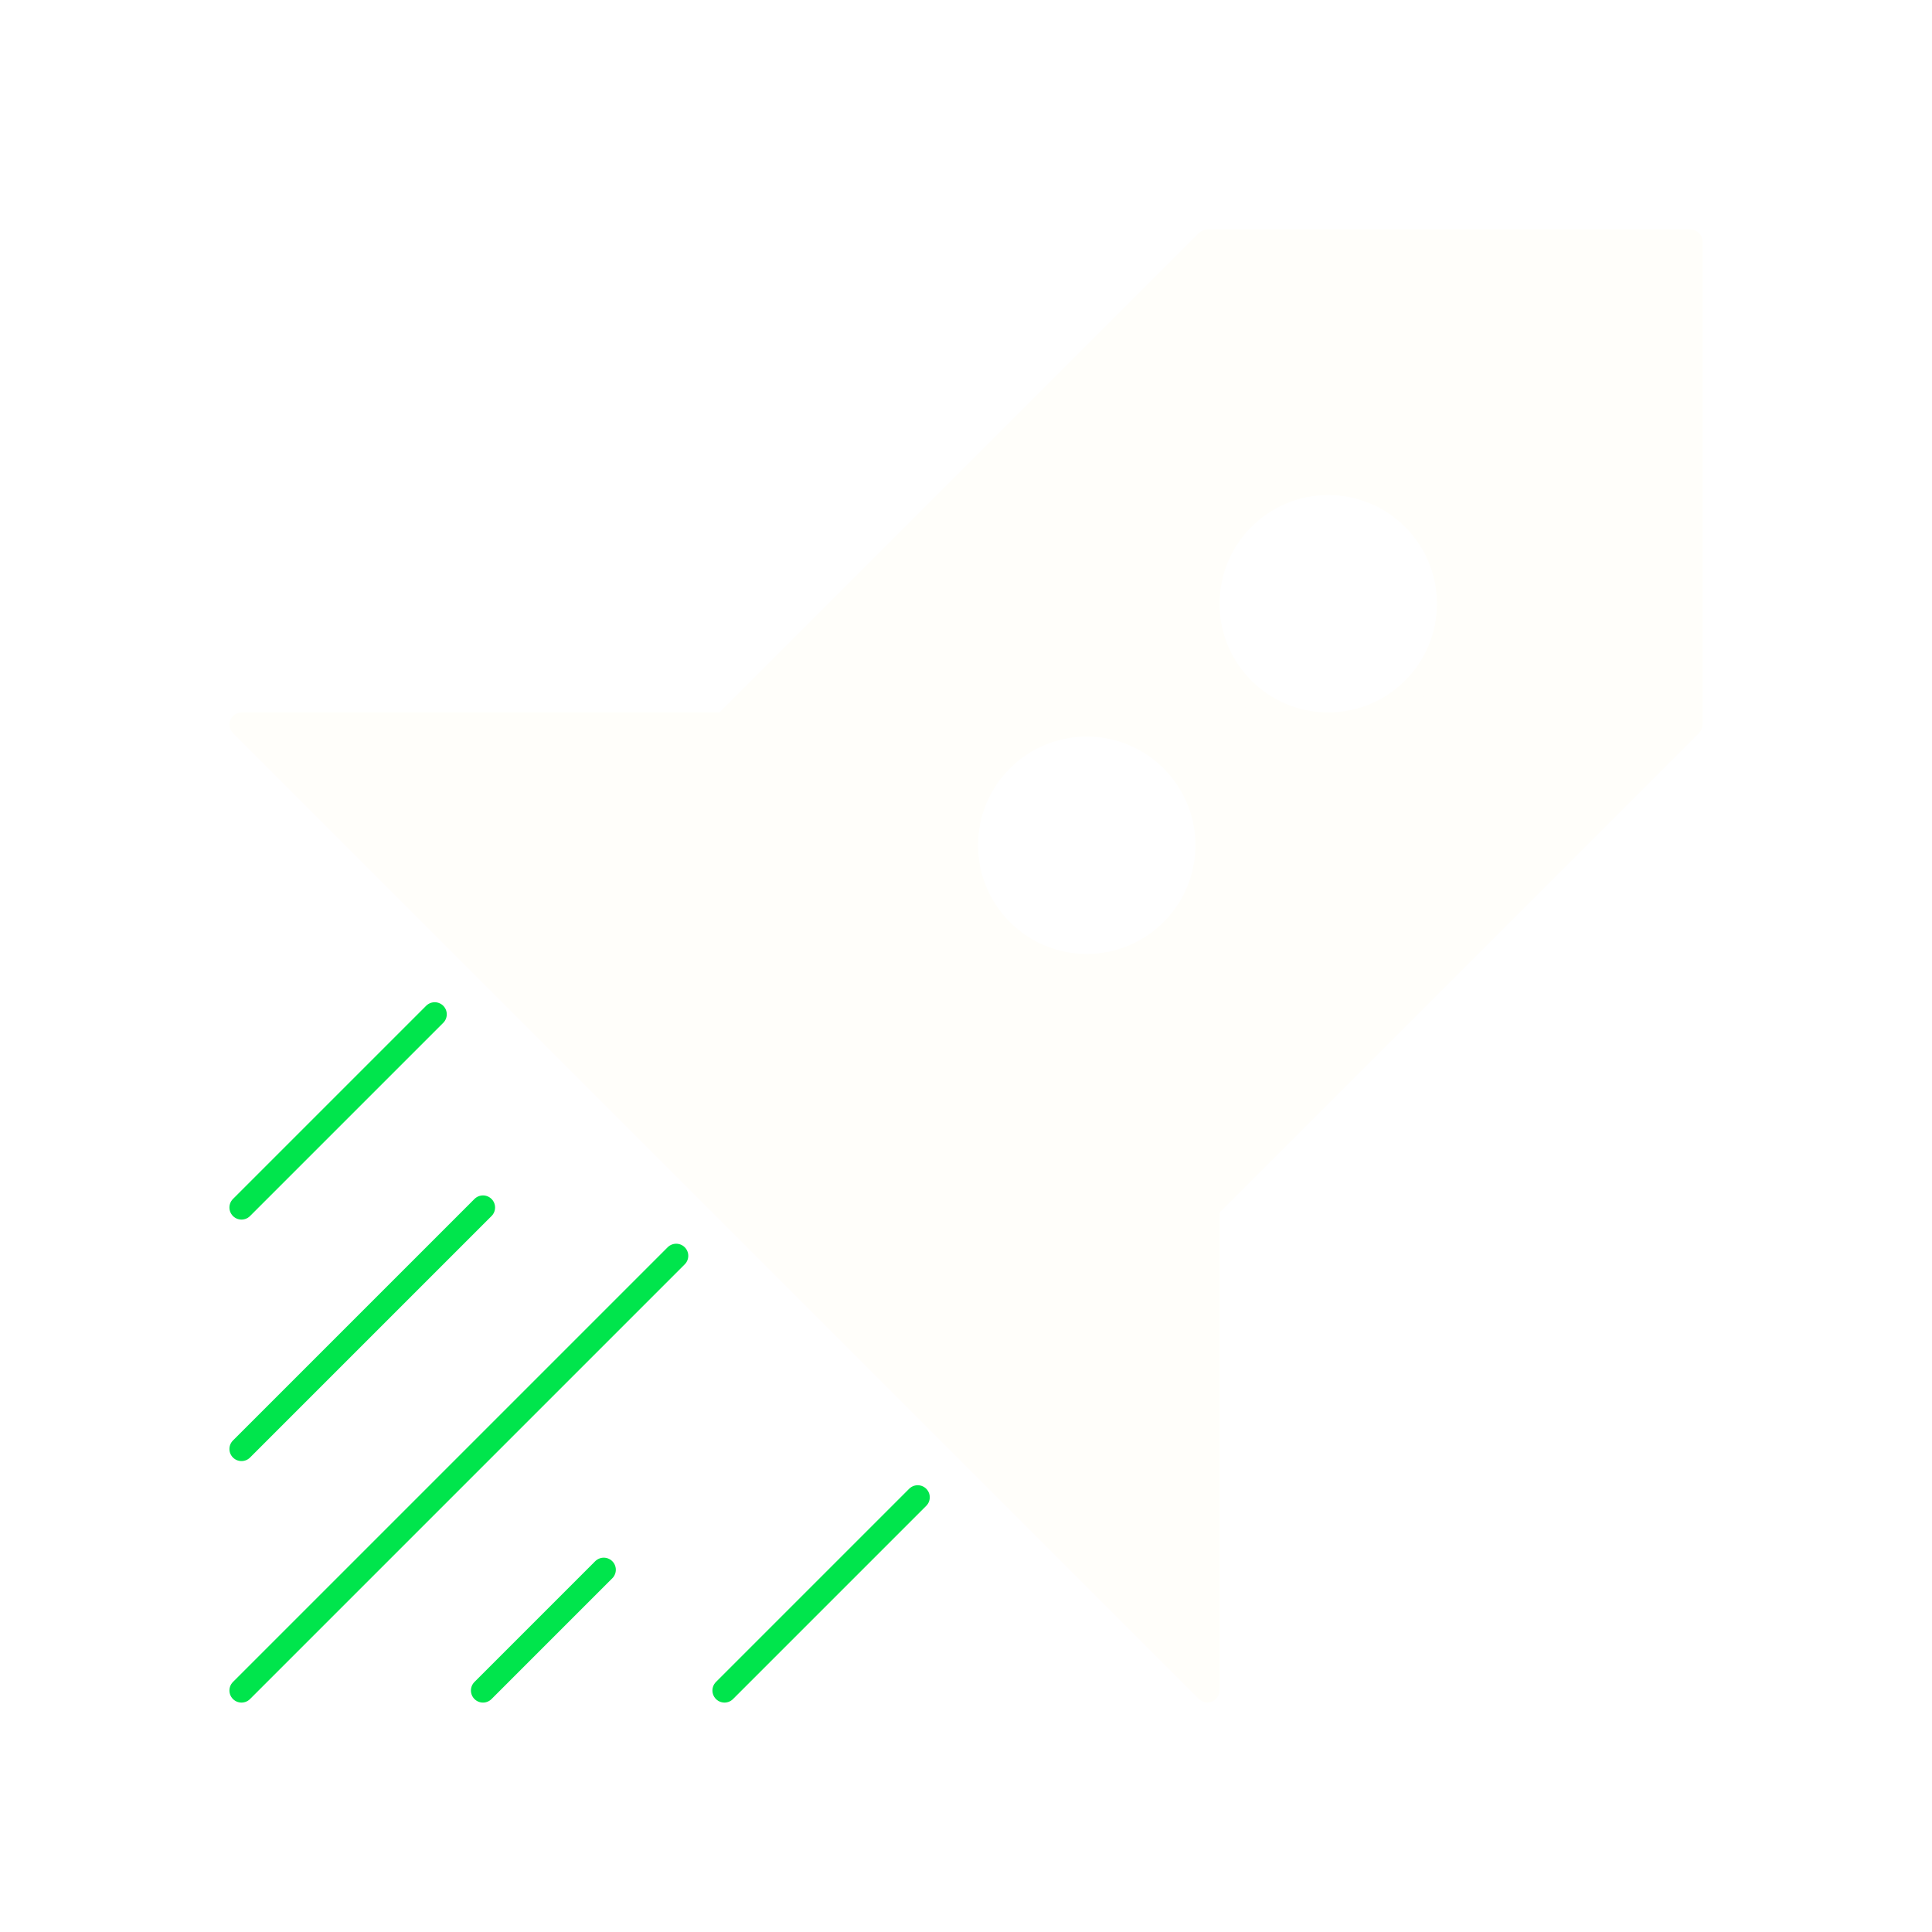
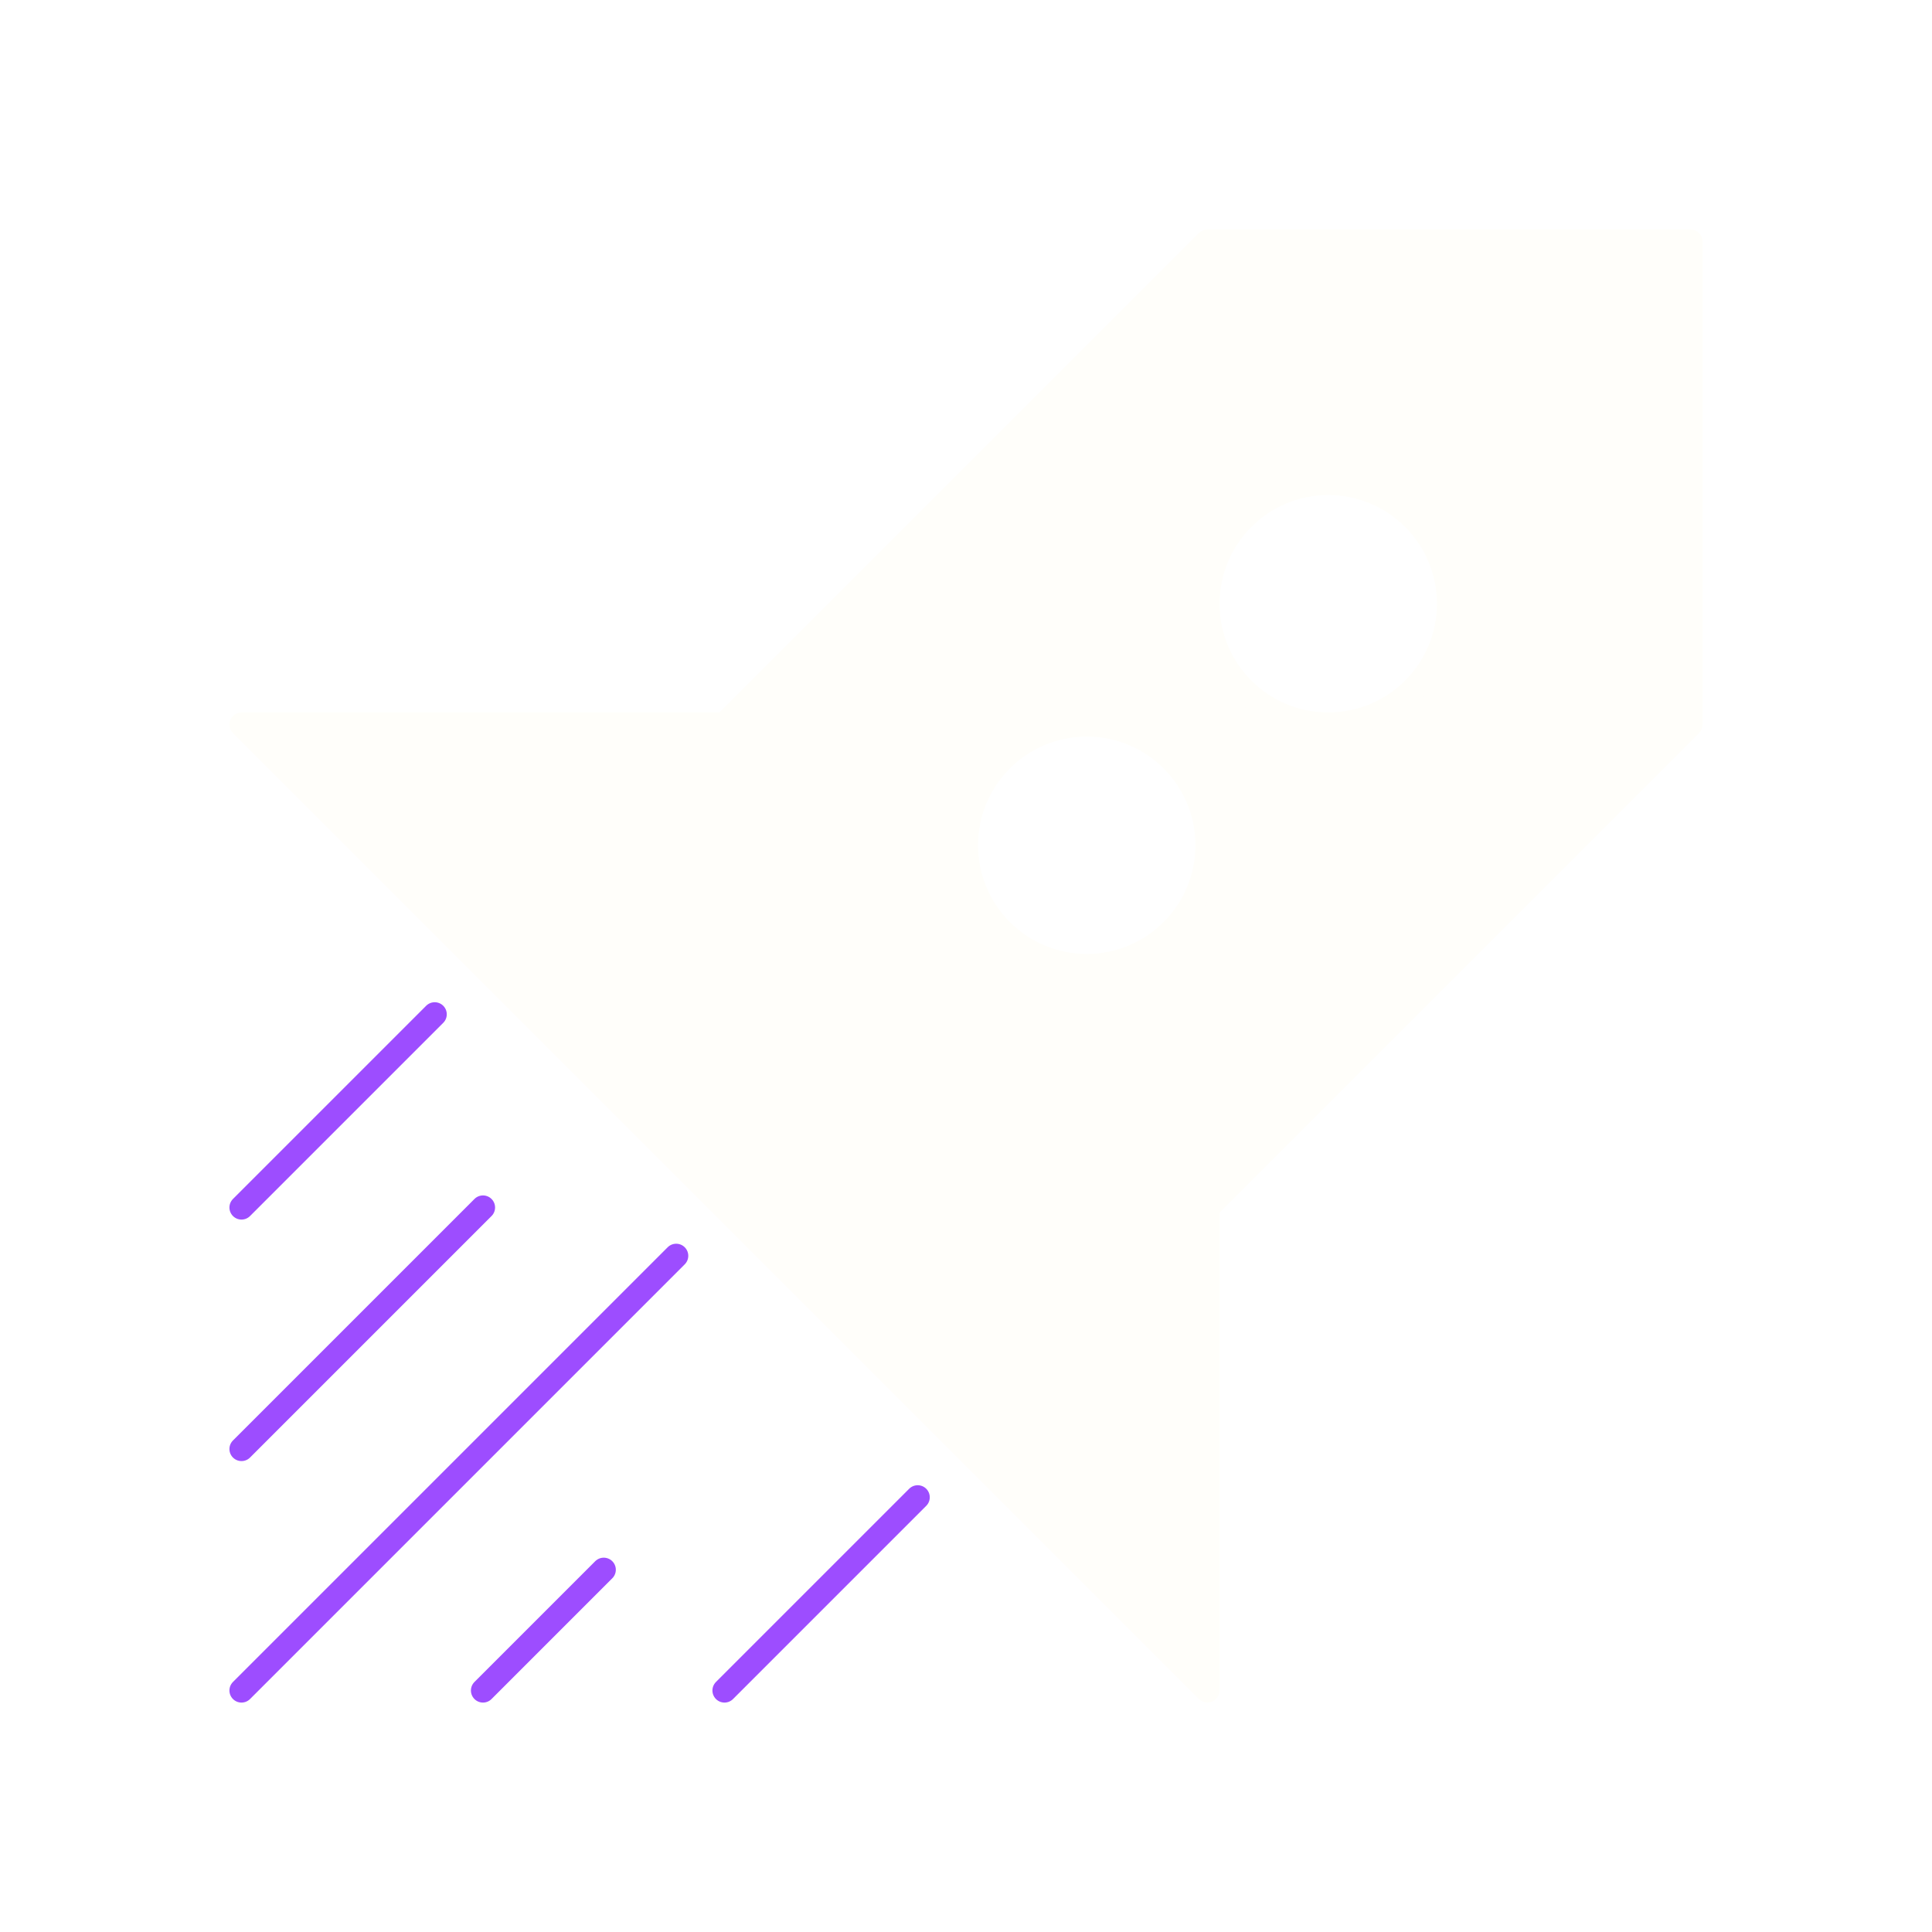
<svg xmlns="http://www.w3.org/2000/svg" id="a" width="800" height="800" viewBox="0 0 800 800">
  <path d="m500,100l-200,200H100l400,400v-200l200-200V100h-200Zm-50,300c-27.614,0-50-22.386-50-50s22.386-50,50-50,50,22.386,50,50-22.386,50-50,50Zm100-100c-27.614,0-50-22.386-50-50s22.386-50,50-50,50,22.386,50,50-22.386,50-50,50Z" fill="#fffefa" stroke="#fffefa" stroke-linecap="round" stroke-linejoin="round" stroke-width="10" />
-   <line x1="180" y1="420" x2="100" y2="500" fill="none" stroke="#00e54c" stroke-linecap="round" stroke-linejoin="round" stroke-width="10" />
-   <line x1="380" y1="620" x2="300" y2="700" fill="none" stroke="#00e54c" stroke-linecap="round" stroke-linejoin="round" stroke-width="10" />
-   <line x1="250" y1="650" x2="200" y2="700" fill="none" stroke="#00e54c" stroke-linecap="round" stroke-linejoin="round" stroke-width="10" />
-   <line x1="280" y1="520" x2="100" y2="700" fill="none" stroke="#00e54c" stroke-linecap="round" stroke-linejoin="round" stroke-width="10" />
-   <line x1="200" y1="500" x2="100" y2="600" fill="none" stroke="#00e54c" stroke-linecap="round" stroke-linejoin="round" stroke-width="10" />
+   <line x1="180" y1="420" x2="100" y2="500" fill="none" stroke="#9d4dff" stroke-linecap="round" stroke-linejoin="round" stroke-width="10" />
+   <line x1="380" y1="620" x2="300" y2="700" fill="none" stroke="#9d4dff" stroke-linecap="round" stroke-linejoin="round" stroke-width="10" />
+   <line x1="250" y1="650" x2="200" y2="700" fill="none" stroke="#9d4dff" stroke-linecap="round" stroke-linejoin="round" stroke-width="10" />
+   <line x1="280" y1="520" x2="100" y2="700" fill="none" stroke="#9d4dff" stroke-linecap="round" stroke-linejoin="round" stroke-width="10" />
+   <line x1="200" y1="500" x2="100" y2="600" fill="none" stroke="#9d4dff" stroke-linecap="round" stroke-linejoin="round" stroke-width="10" />
</svg>
